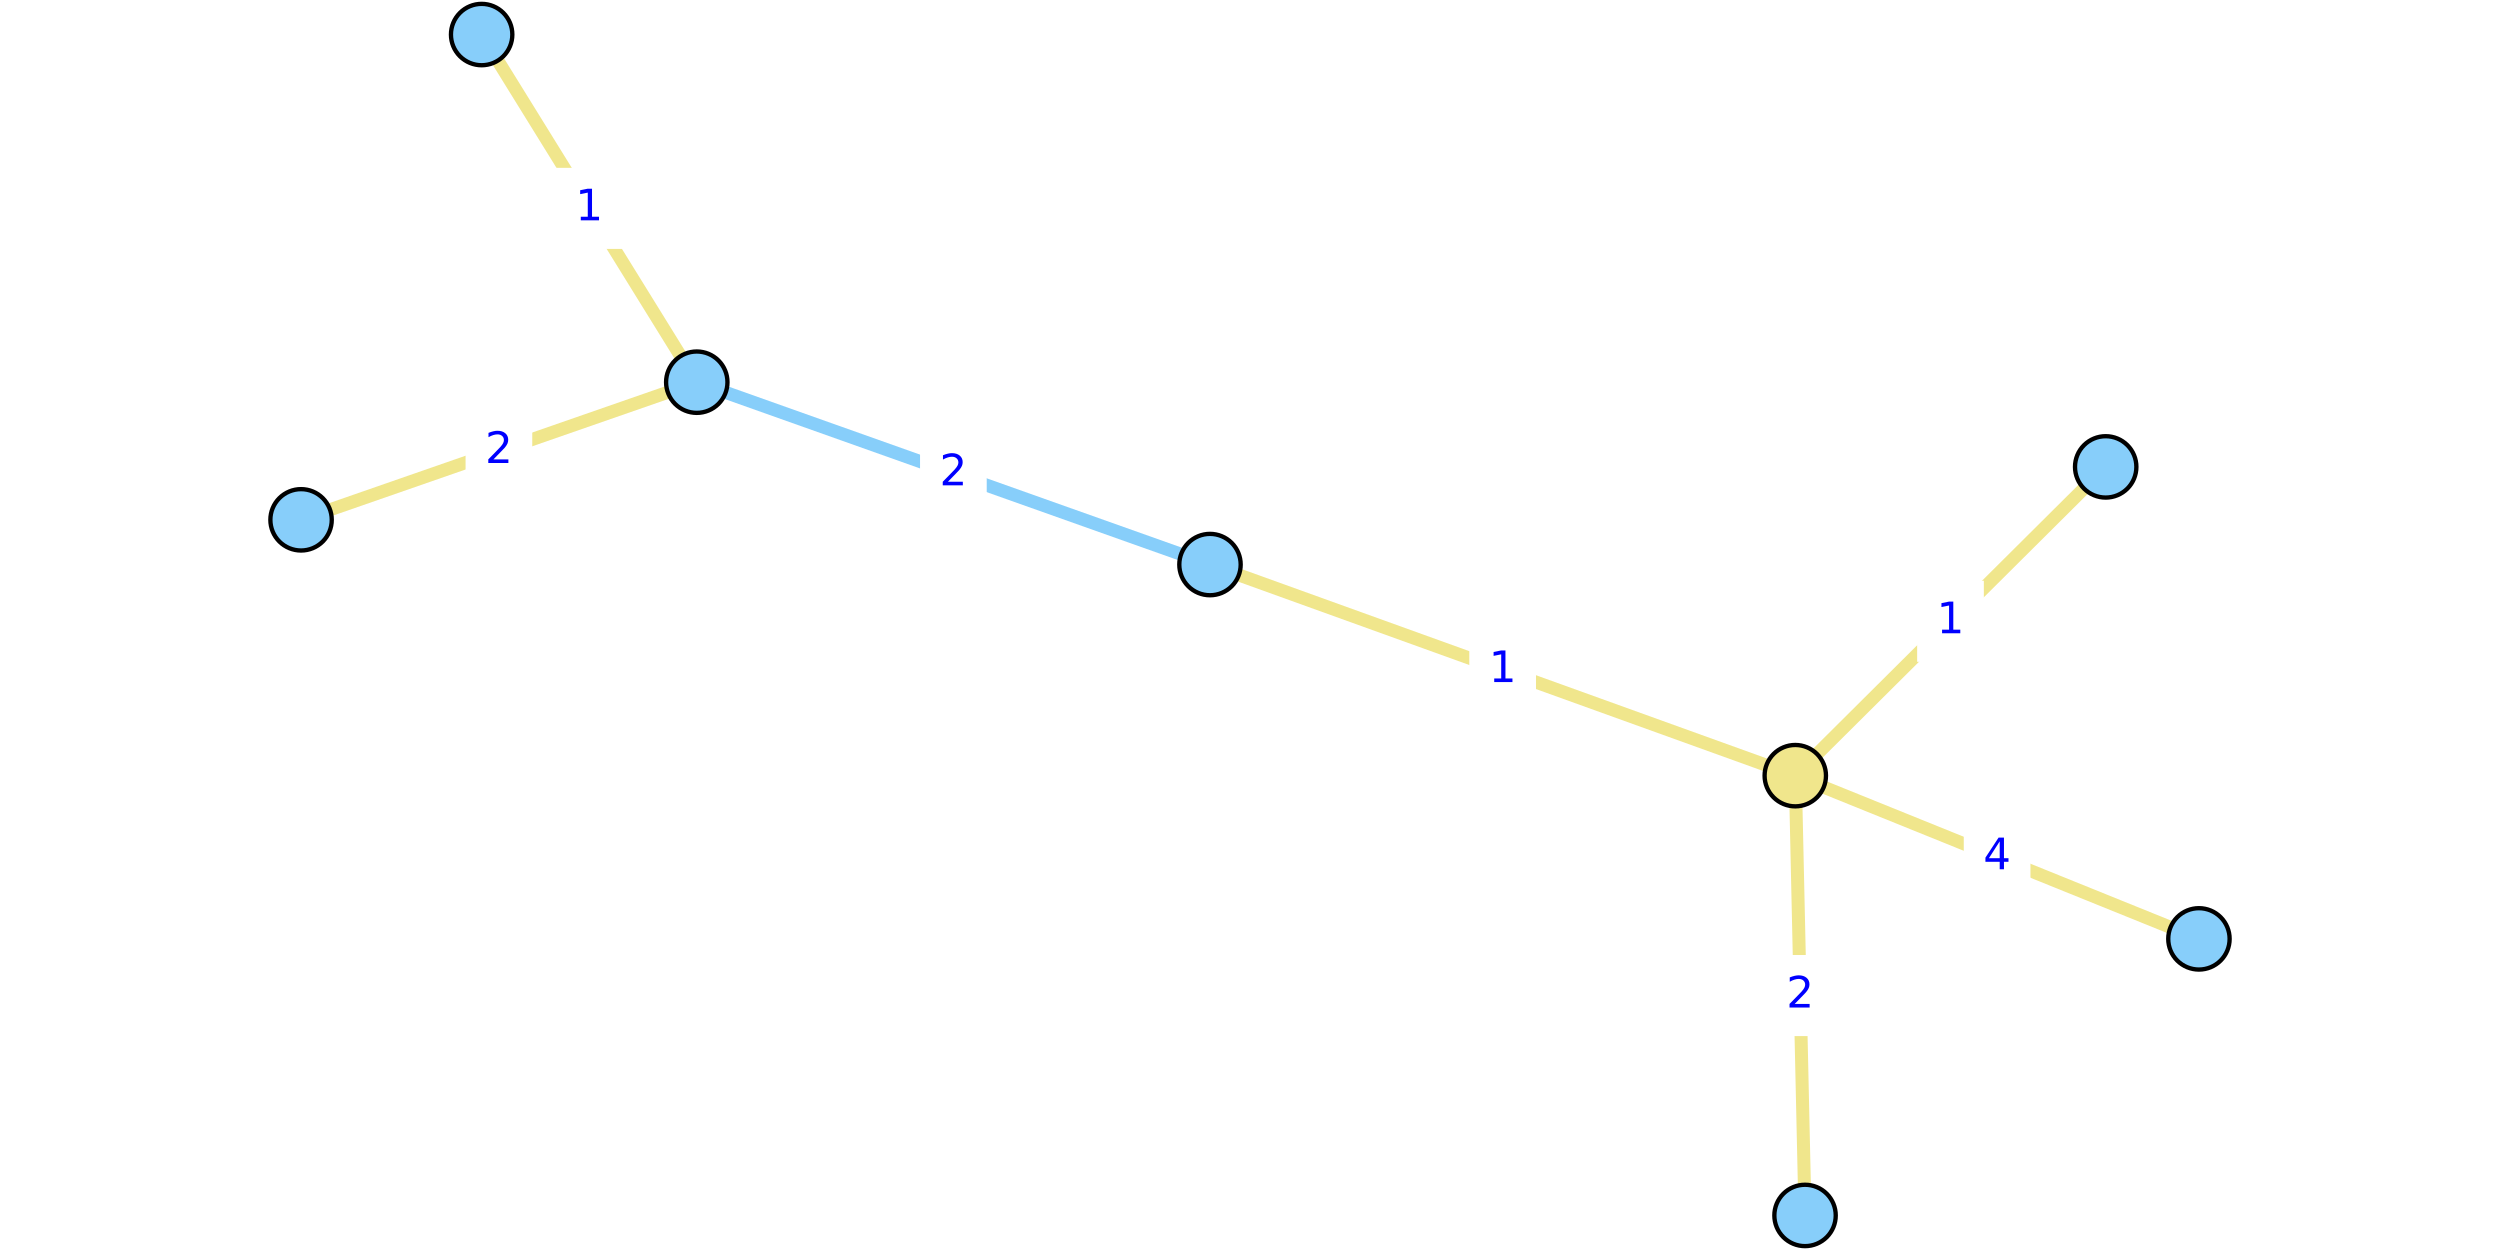
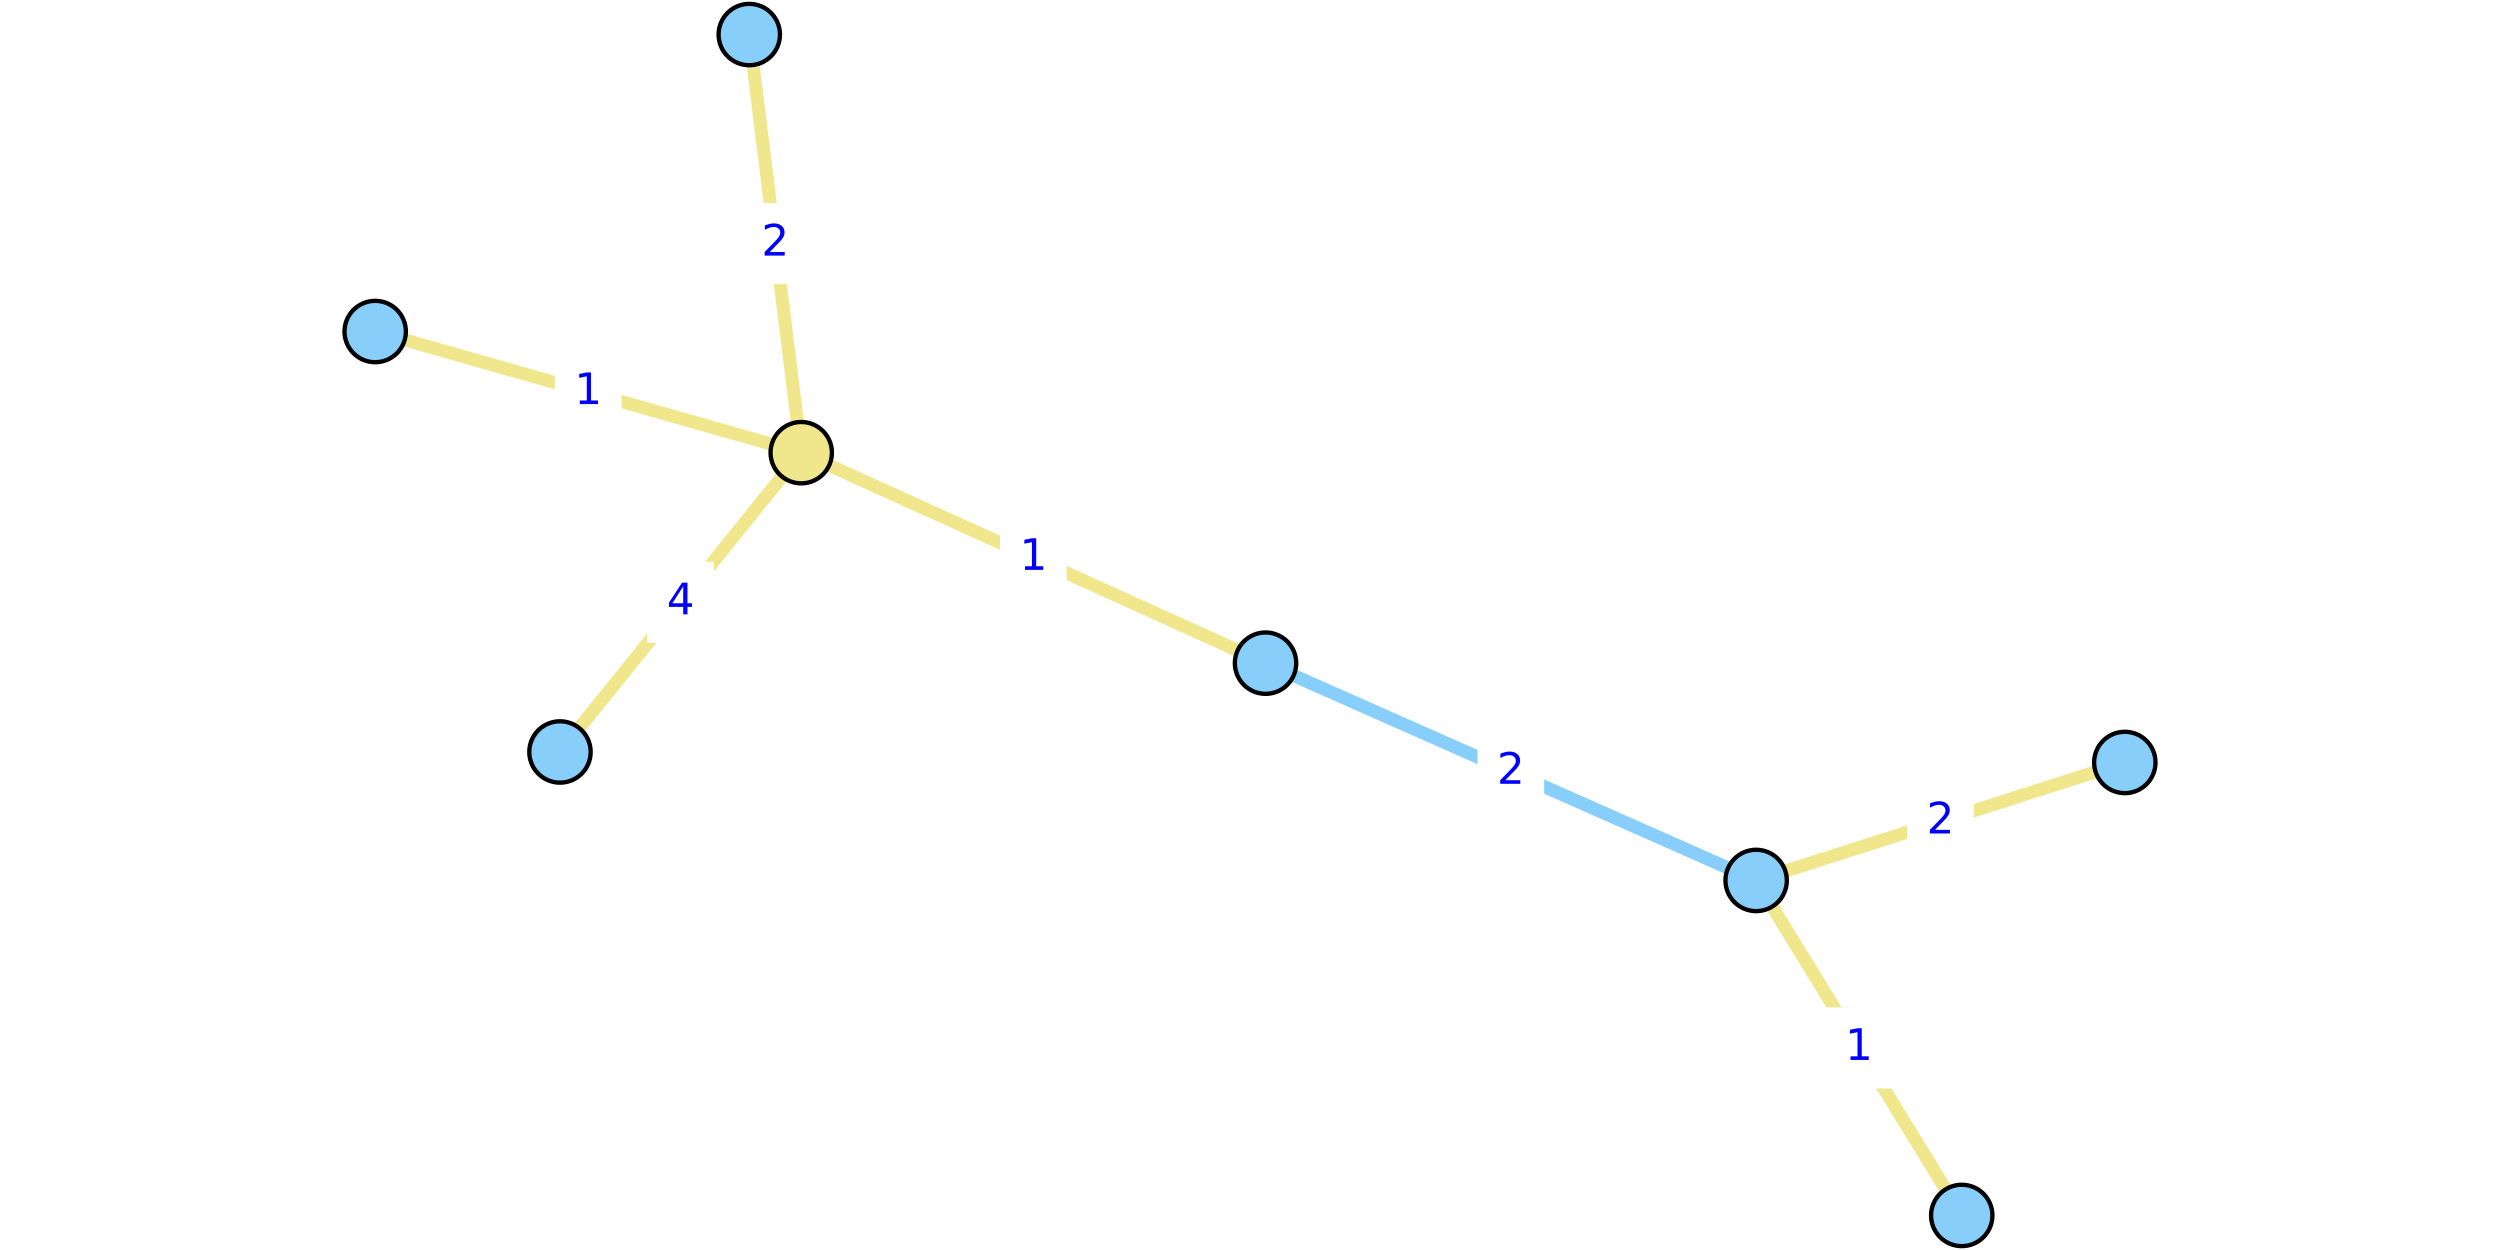
<svg xmlns="http://www.w3.org/2000/svg" xmlns:xlink="http://www.w3.org/1999/xlink" height="288pt" version="1.1" viewBox="0 0 576 288" width="576pt">
  <defs>
    <style type="text/css">
*{stroke-linecap:butt;stroke-linejoin:round;}
  </style>
  </defs>
  <g id="figure_1">
    <g id="patch_1">
      <path d="M 0 288  L 576 288  L 576 0  L 0 0  z " style="fill:#ffffff;" />
    </g>
    <g id="axes_1">
      <g id="patch_2">
-         <path d="M 60.62 285.48  L 515.38 285.48  L 515.38 2.52  L 60.62 2.52  z " style="fill:#ffffff;" />
+         <path d="M 78.382 285.48  L 497.618 285.48  L 497.618 2.52  L 78.382 2.52  z " style="fill:#ffffff;" />
      </g>
      <g id="matplotlib.axis_1" />
      <g id="matplotlib.axis_2" />
      <g id="line2d_1">
-         <path clip-path="url(#pe33f96e419)" d="M 160.536 88.056  L 278.782 130.076  " style="fill:none;stroke:#87cefa;stroke-linecap:square;stroke-width:3;" />
+         <path clip-path="url(#pc012017e02)" d="M 404.615 202.855  L 291.58 152.792  " style="fill:none;stroke:#87cefa;stroke-linecap:square;stroke-width:3;" />
      </g>
      <g id="line2d_2">
-         <path clip-path="url(#pe33f96e419)" d="M 415.882 280.038  L 413.634 178.713  " style="fill:none;stroke:#f0e68c;stroke-linecap:square;stroke-width:3;" />
+         <path clip-path="url(#pc012017e02)" d="M 172.634 7.962  L 184.604 104.296  " style="fill:none;stroke:#f0e68c;stroke-linecap:square;stroke-width:3;" />
      </g>
      <g id="line2d_3">
-         <path clip-path="url(#pe33f96e419)" d="M 506.635 216.316  L 413.634 178.713  " style="fill:none;stroke:#f0e68c;stroke-linecap:square;stroke-width:3;" />
+         <path clip-path="url(#pc012017e02)" d="M 129.018 173.255  L 184.604 104.296  " style="fill:none;stroke:#f0e68c;stroke-linecap:square;stroke-width:3;" />
      </g>
      <g id="line2d_4">
-         <path clip-path="url(#pe33f96e419)" d="M 413.634 178.713  L 485.152 107.571  " style="fill:none;stroke:#f0e68c;stroke-linecap:square;stroke-width:3;" />
+         <path clip-path="url(#pc012017e02)" d="M 184.604 104.296  L 86.444 76.385  " style="fill:none;stroke:#f0e68c;stroke-linecap:square;stroke-width:3;" />
      </g>
      <g id="line2d_5">
-         <path clip-path="url(#pe33f96e419)" d="M 413.634 178.713  L 278.782 130.076  " style="fill:none;stroke:#f0e68c;stroke-linecap:square;stroke-width:3;" />
+         <path clip-path="url(#pc012017e02)" d="M 184.604 104.296  L 291.58 152.792  " style="fill:none;stroke:#f0e68c;stroke-linecap:square;stroke-width:3;" />
      </g>
      <g id="line2d_6">
-         <path clip-path="url(#pe33f96e419)" d="M 110.971 7.962  L 160.536 88.056  " style="fill:none;stroke:#f0e68c;stroke-linecap:square;stroke-width:3;" />
+         <path clip-path="url(#pc012017e02)" d="M 451.986 280.038  L 404.615 202.855  " style="fill:none;stroke:#f0e68c;stroke-linecap:square;stroke-width:3;" />
      </g>
      <g id="line2d_7">
-         <path clip-path="url(#pe33f96e419)" d="M 160.536 88.056  L 69.365 119.767  " style="fill:none;stroke:#f0e68c;stroke-linecap:square;stroke-width:3;" />
+         <path clip-path="url(#pc012017e02)" d="M 404.615 202.855  L 489.556 175.673  " style="fill:none;stroke:#f0e68c;stroke-linecap:square;stroke-width:3;" />
      </g>
      <g id="text_1">
        <g id="patch_3">
-           <path d="M 212.478 117.905  L 226.84 117.905  L 226.84 100.227  L 212.478 100.227  z " style="fill:#ffffff;stroke:#ffffff;stroke-linejoin:miter;" />
+           <path d="M 340.916 186.663  L 355.279 186.663  L 355.279 168.984  L 340.916 168.984  z " style="fill:#ffffff;stroke:#ffffff;stroke-linejoin:miter;" />
        </g>
        <defs>
          <path d="M 19.188 8.297  L 53.609 8.297  L 53.609 0  L 7.328 0  L 7.328 8.297  Q 12.938 14.109 22.625 23.891  Q 32.328 33.688 34.812 36.531  Q 39.547 41.844 41.422 45.531  Q 43.312 49.219 43.312 52.781  Q 43.312 58.594 39.234 62.25  Q 35.156 65.922 28.609 65.922  Q 23.969 65.922 18.812 64.312  Q 13.672 62.703 7.812 59.422  L 7.812 69.391  Q 13.766 71.781 18.938 73  Q 24.125 74.219 28.422 74.219  Q 39.75 74.219 46.484 68.547  Q 53.219 62.891 53.219 53.422  Q 53.219 48.922 51.531 44.891  Q 49.859 40.875 45.406 35.406  Q 44.188 33.984 37.641 27.219  Q 31.109 20.453 19.188 8.297  z " id="DejaVuSans-32" />
        </defs>
-         <g style="fill:#0000ff;" transform="translate(216.4777 111.8257)scale(0.1 -0.1)">
+         <g style="fill:#0000ff;" transform="translate(344.9161 180.5829)scale(0.1 -0.1)">
          <use xlink:href="#DejaVuSans-32" />
        </g>
      </g>
      <g id="text_2">
        <g id="patch_4">
-           <path d="M 407.577 238.215  L 421.94 238.215  L 421.94 220.537  L 407.577 220.537  z " style="fill:#ffffff;stroke:#ffffff;stroke-linejoin:miter;" />
+           <path d="M 171.438 64.968  L 185.8 64.968  L 185.8 47.29  L 171.438 47.29  z " style="fill:#ffffff;stroke:#ffffff;stroke-linejoin:miter;" />
        </g>
-         <g style="fill:#0000ff;" transform="translate(411.5772 232.1353)scale(0.1 -0.1)">
+         <g style="fill:#0000ff;" transform="translate(175.4376 58.88812)scale(0.1 -0.1)">
          <use xlink:href="#DejaVuSans-32" />
        </g>
      </g>
      <g id="text_3">
        <g id="patch_5">
-           <path d="M 452.953 206.354  L 467.316 206.354  L 467.316 188.676  L 452.953 188.676  z " style="fill:#ffffff;stroke:#ffffff;stroke-linejoin:miter;" />
+           <path d="M 149.63 147.615  L 163.992 147.615  L 163.992 129.936  L 149.63 129.936  z " style="fill:#ffffff;stroke:#ffffff;stroke-linejoin:miter;" />
        </g>
        <defs>
          <path d="M 37.797 64.312  L 12.891 25.391  L 37.797 25.391  z M 35.203 72.906  L 47.609 72.906  L 47.609 25.391  L 58.016 25.391  L 58.016 17.188  L 47.609 17.188  L 47.609 0  L 37.797 0  L 37.797 17.188  L 4.891 17.188  L 4.891 26.703  z " id="DejaVuSans-34" />
        </defs>
-         <g style="fill:#0000ff;" transform="translate(456.9534 200.2742)scale(0.1 -0.1)">
+         <g style="fill:#0000ff;" transform="translate(153.6297 141.5349)scale(0.1 -0.1)">
          <use xlink:href="#DejaVuSans-34" />
        </g>
      </g>
      <g id="text_4">
        <g id="patch_6">
-           <path d="M 442.212 151.981  L 456.575 151.981  L 456.575 134.303  L 442.212 134.303  z " style="fill:#ffffff;stroke:#ffffff;stroke-linejoin:miter;" />
+           <path d="M 128.343 99.179  L 142.705 99.179  L 142.705 81.501  L 128.343 81.501  z " style="fill:#ffffff;stroke:#ffffff;stroke-linejoin:miter;" />
        </g>
        <defs>
          <path d="M 12.406 8.297  L 28.516 8.297  L 28.516 63.922  L 10.984 60.406  L 10.984 69.391  L 28.422 72.906  L 38.281 72.906  L 38.281 8.297  L 54.391 8.297  L 54.391 0  L 12.406 0  z " id="DejaVuSans-31" />
        </defs>
-         <g style="fill:#0000ff;" transform="translate(446.212 145.9015)scale(0.1 -0.1)">
+         <g style="fill:#0000ff;" transform="translate(132.3428 93.09977)scale(0.1 -0.1)">
          <use xlink:href="#DejaVuSans-31" />
        </g>
      </g>
      <g id="text_5">
        <g id="patch_7">
-           <path d="M 339.027 163.234  L 353.39 163.234  L 353.39 145.556  L 339.027 145.556  z " style="fill:#ffffff;stroke:#ffffff;stroke-linejoin:miter;" />
+           <path d="M 230.911 137.383  L 245.273 137.383  L 245.273 119.705  L 230.911 119.705  z " style="fill:#ffffff;stroke:#ffffff;stroke-linejoin:miter;" />
        </g>
-         <g style="fill:#0000ff;" transform="translate(343.0271 157.1542)scale(0.1 -0.1)">
+         <g style="fill:#0000ff;" transform="translate(234.9105 131.3032)scale(0.1 -0.1)">
          <use xlink:href="#DejaVuSans-31" />
        </g>
      </g>
      <g id="text_6">
        <g id="patch_8">
-           <path d="M 128.572 56.848  L 142.935 56.848  L 142.935 39.17  L 128.572 39.17  z " style="fill:#ffffff;stroke:#ffffff;stroke-linejoin:miter;" />
+           <path d="M 421.119 250.286  L 435.482 250.286  L 435.482 232.608  L 421.119 232.608  z " style="fill:#ffffff;stroke:#ffffff;stroke-linejoin:miter;" />
        </g>
-         <g style="fill:#0000ff;" transform="translate(132.5722 50.76833)scale(0.1 -0.1)">
+         <g style="fill:#0000ff;" transform="translate(425.1192 244.2063)scale(0.1 -0.1)">
          <use xlink:href="#DejaVuSans-31" />
        </g>
      </g>
      <g id="text_7">
        <g id="patch_9">
-           <path d="M 107.769 112.751  L 122.132 112.751  L 122.132 95.073  L 107.769 95.073  z " style="fill:#ffffff;stroke:#ffffff;stroke-linejoin:miter;" />
+           <path d="M 439.904 198.103  L 454.267 198.103  L 454.267 180.425  L 439.904 180.425  z " style="fill:#ffffff;stroke:#ffffff;stroke-linejoin:miter;" />
        </g>
-         <g style="fill:#0000ff;" transform="translate(111.7692 106.6713)scale(0.1 -0.1)">
+         <g style="fill:#0000ff;" transform="translate(443.9041 192.0236)scale(0.1 -0.1)">
          <use xlink:href="#DejaVuSans-32" />
        </g>
      </g>
      <g id="PathCollection_1">
        <defs>
-           <path d="M 0 7.071  C 1.875 7.071 3.674 6.326 5 5  C 6.326 3.674 7.071 1.875 7.071 0  C 7.071 -1.875 6.326 -3.674 5 -5  C 3.674 -6.326 1.875 -7.071 0 -7.071  C -1.875 -7.071 -3.674 -6.326 -5 -5  C -6.326 -3.674 -7.071 -1.875 -7.071 0  C -7.071 1.875 -6.326 3.674 -5 5  C -3.674 6.326 -1.875 7.071 0 7.071  z " id="C0_0_290b029af2" />
+           <path d="M 0 7.071  C 1.875 7.071 3.674 6.326 5 5  C 6.326 3.674 7.071 1.875 7.071 0  C 7.071 -1.875 6.326 -3.674 5 -5  C 3.674 -6.326 1.875 -7.071 0 -7.071  C -1.875 -7.071 -3.674 -6.326 -5 -5  C -6.326 -3.674 -7.071 -1.875 -7.071 0  C -7.071 1.875 -6.326 3.674 -5 5  C -3.674 6.326 -1.875 7.071 0 7.071  z " id="C0_0_df7f7b76c8" />
        </defs>
-         <use style="fill:#87cefa;stroke:#000000;" x="415.882" xlink:href="#C0_0_290b029af2" y="280.038" />
-         <use style="fill:#87cefa;stroke:#000000;" x="506.635" xlink:href="#C0_0_290b029af2" y="216.316" />
-         <use style="fill:#87cefa;stroke:#000000;" x="110.971" xlink:href="#C0_0_290b029af2" y="7.962" />
-         <use style="fill:#87cefa;stroke:#000000;" x="160.536" xlink:href="#C0_0_290b029af2" y="88.056" />
-         <use style="fill:#87cefa;stroke:#000000;" x="485.152" xlink:href="#C0_0_290b029af2" y="107.571" />
-         <use style="fill:#87cefa;stroke:#000000;" x="278.782" xlink:href="#C0_0_290b029af2" y="130.076" />
-         <use style="fill:#87cefa;stroke:#000000;" x="69.365" xlink:href="#C0_0_290b029af2" y="119.767" />
-         <use style="fill:#f0e68c;stroke:#000000;" x="413.634" xlink:href="#C0_0_290b029af2" y="178.713" />
+         <use style="fill:#87cefa;stroke:#000000;" x="172.634" xlink:href="#C0_0_df7f7b76c8" y="7.962" />
+         <use style="fill:#87cefa;stroke:#000000;" x="129.018" xlink:href="#C0_0_df7f7b76c8" y="173.255" />
+         <use style="fill:#87cefa;stroke:#000000;" x="451.986" xlink:href="#C0_0_df7f7b76c8" y="280.038" />
+         <use style="fill:#87cefa;stroke:#000000;" x="404.615" xlink:href="#C0_0_df7f7b76c8" y="202.855" />
+         <use style="fill:#87cefa;stroke:#000000;" x="86.444" xlink:href="#C0_0_df7f7b76c8" y="76.385" />
+         <use style="fill:#87cefa;stroke:#000000;" x="291.58" xlink:href="#C0_0_df7f7b76c8" y="152.792" />
+         <use style="fill:#87cefa;stroke:#000000;" x="489.556" xlink:href="#C0_0_df7f7b76c8" y="175.673" />
+         <use style="fill:#f0e68c;stroke:#000000;" x="184.604" xlink:href="#C0_0_df7f7b76c8" y="104.296" />
      </g>
    </g>
  </g>
  <defs>
-     <clipPath id="pe33f96e419">
-       <rect height="282.96" width="454.76" x="60.62" y="2.52" />
+     <clipPath id="pc012017e02">
+       <rect height="282.96" width="419.236" x="78.382" y="2.52" />
    </clipPath>
  </defs>
</svg>
